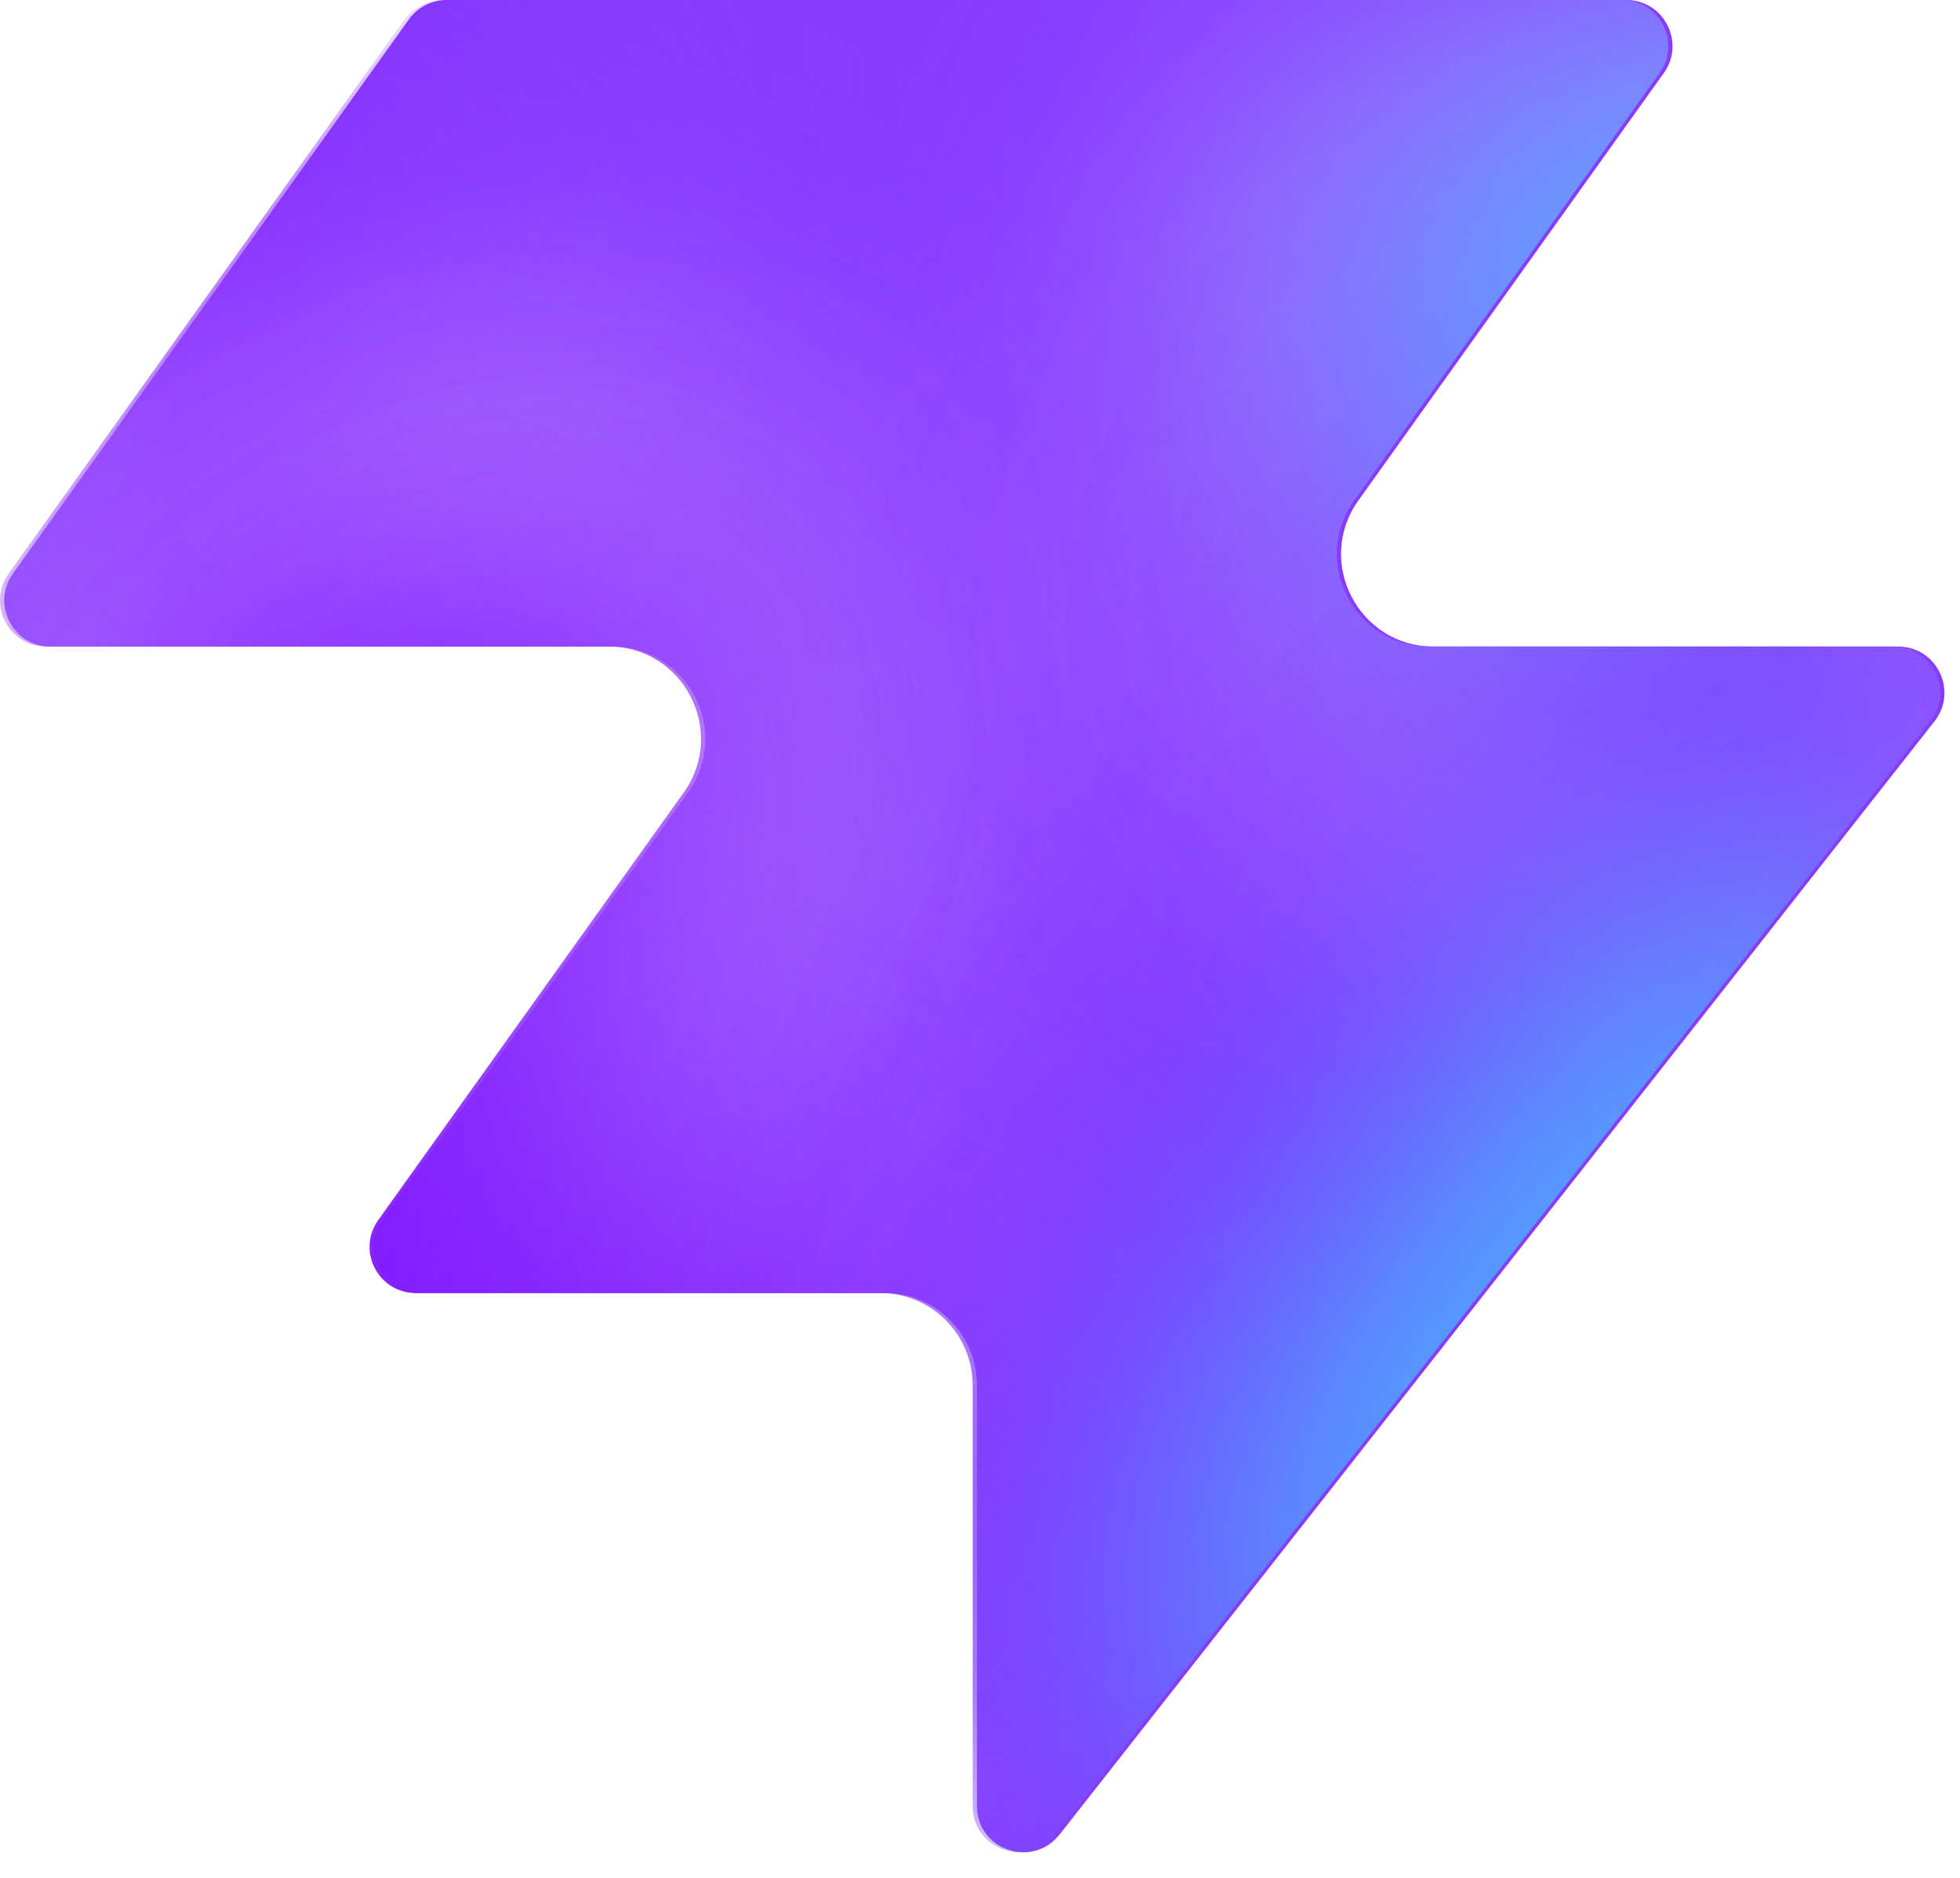
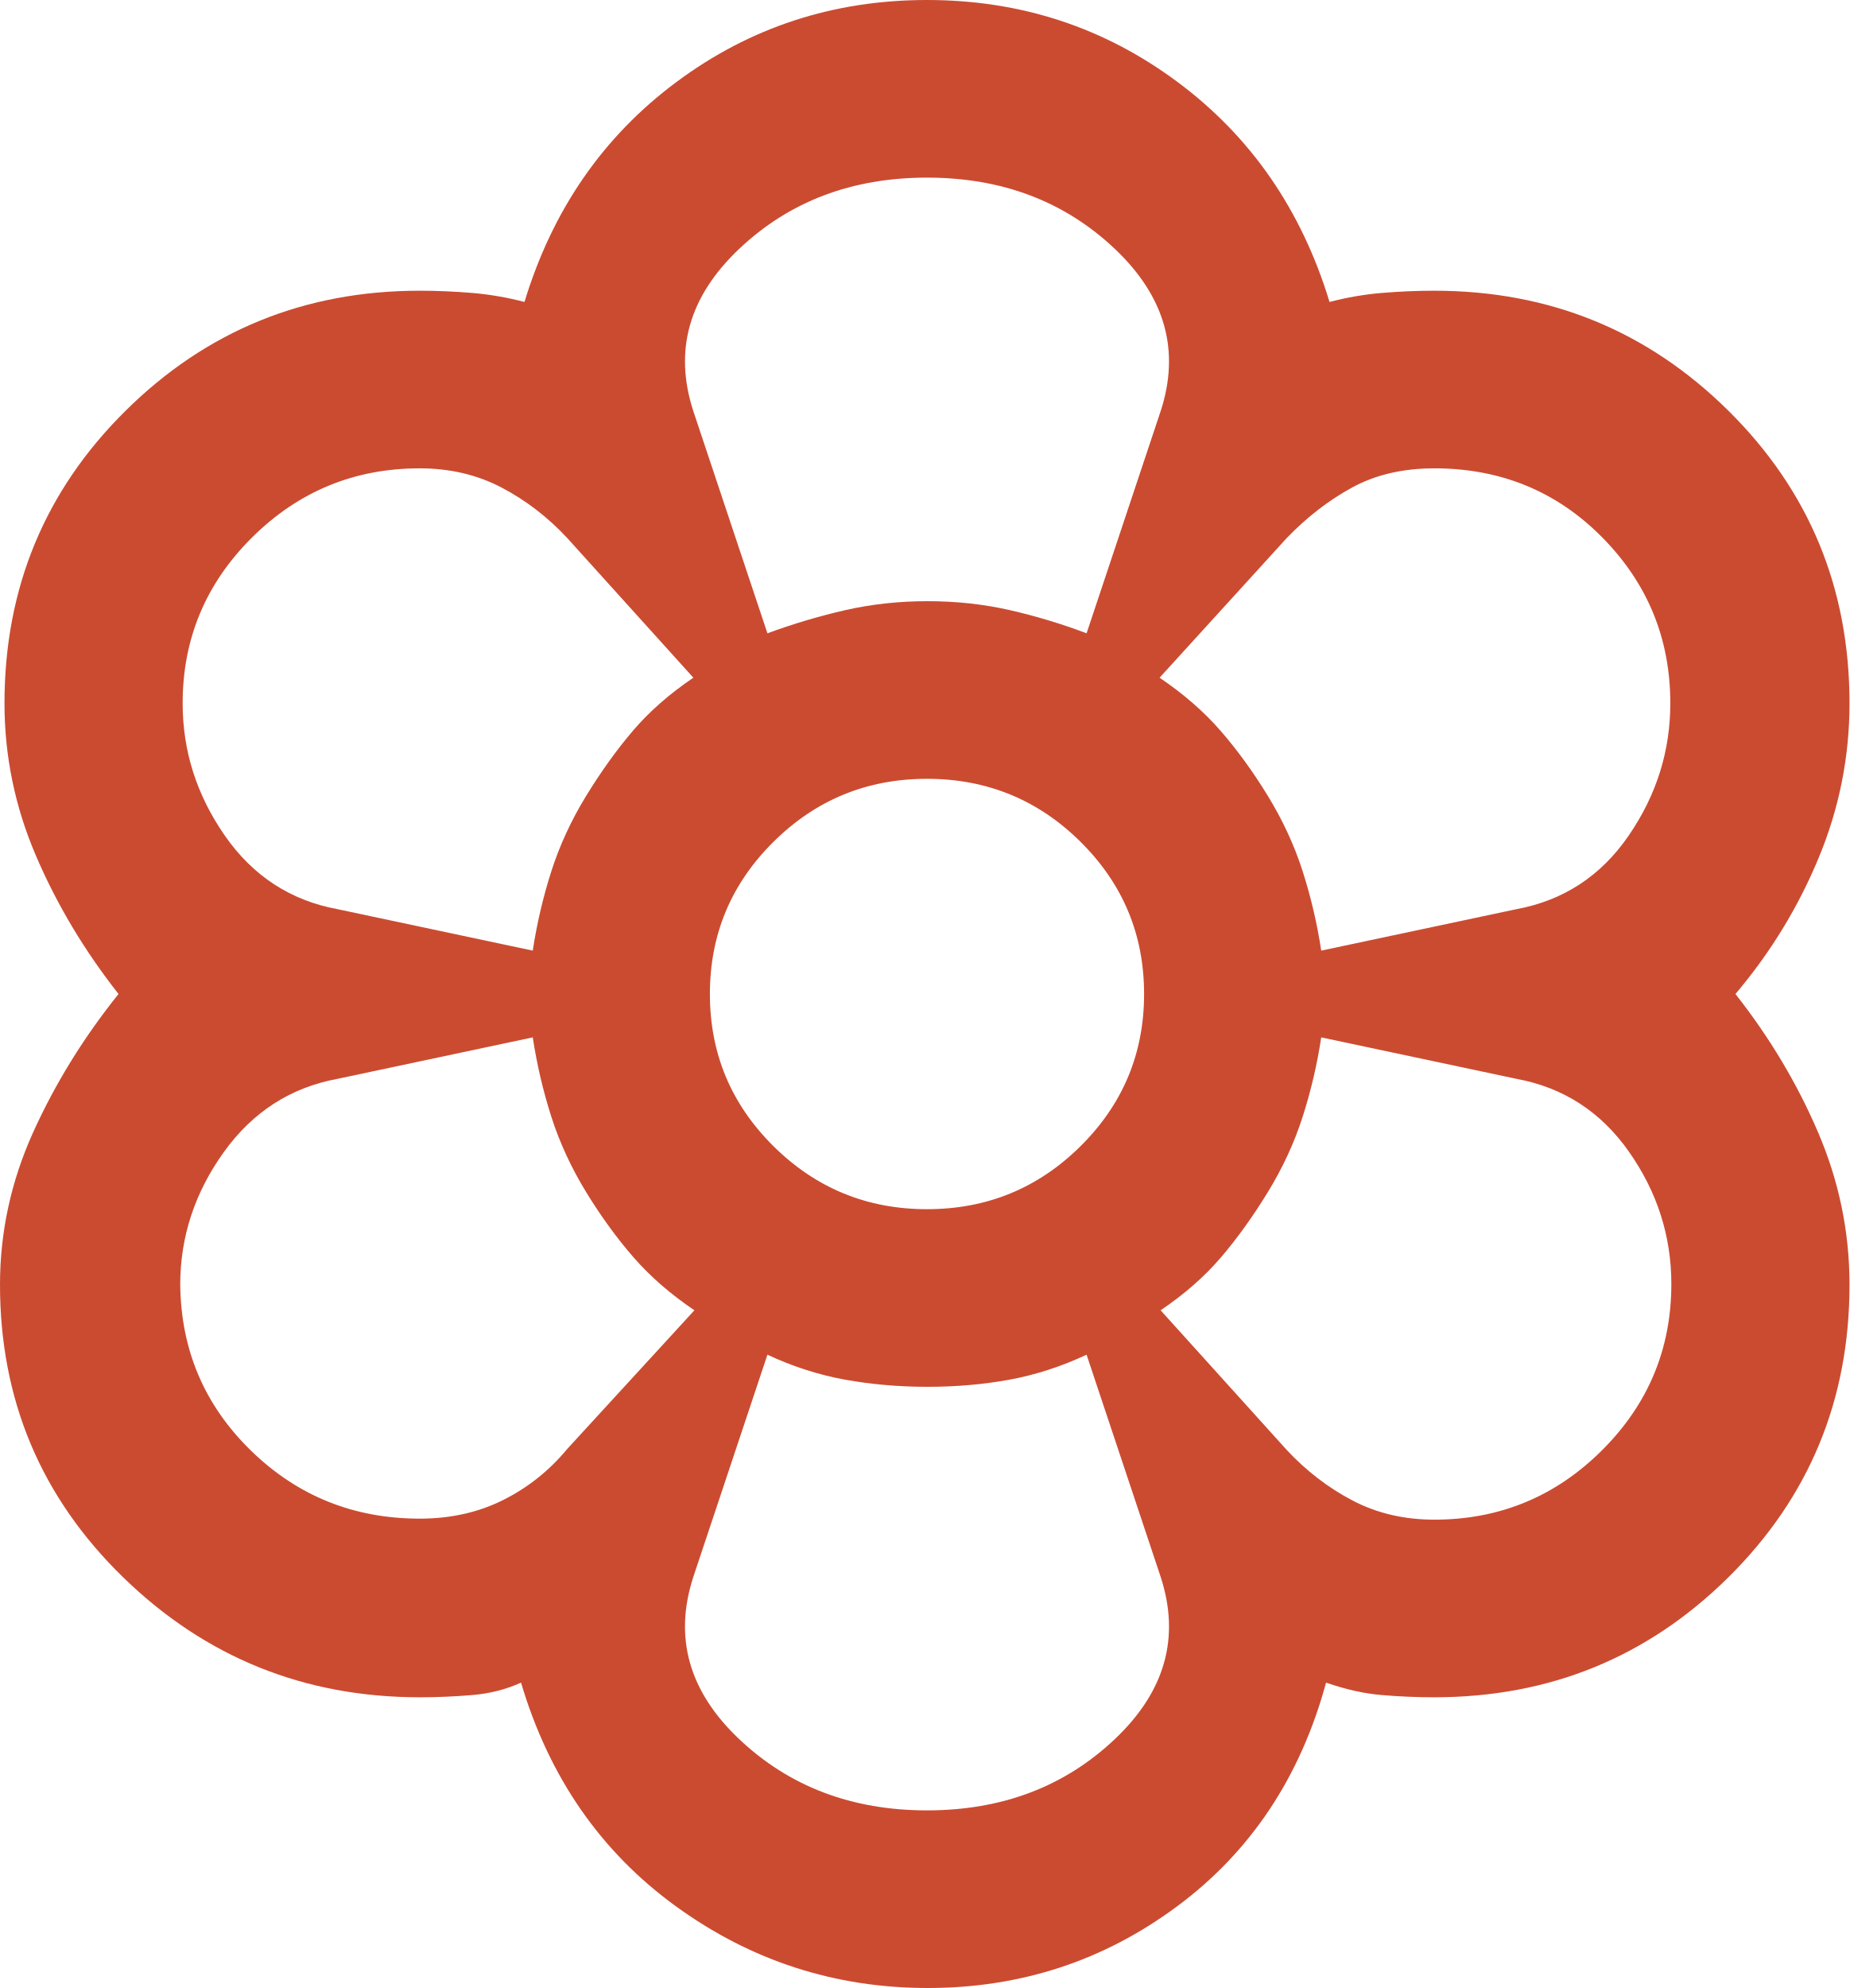
- <svg xmlns="http://www.w3.org/2000/svg" width="48" height="46" fill="none" viewBox="0 0 48 46">
-   <path fill="#863bff" d="M25.946 44.938c-.664.845-2.021.375-2.021-.698V33.937a2.26 2.26 0 0 0-2.262-2.262H10.287c-.92 0-1.456-1.04-.92-1.788l7.48-10.471c1.07-1.497 0-3.578-1.842-3.578H1.237c-.92 0-1.456-1.04-.92-1.788L10.013.474c.214-.297.556-.474.92-.474h28.894c.92 0 1.456 1.04.92 1.788l-7.48 10.471c-1.07 1.498 0 3.579 1.842 3.579h11.377c.943 0 1.473 1.088.89 1.83L25.947 44.94z" style="fill:#863bff;fill:color(display-p3 .525 .23 1);fill-opacity:1" />
-   <mask id="a" width="48" height="46" x="0" y="0" maskUnits="userSpaceOnUse" style="mask-type:alpha">
-     <path fill="#000" d="M25.842 44.938c-.664.844-2.021.375-2.021-.698V33.937a2.26 2.26 0 0 0-2.262-2.262H10.183c-.92 0-1.456-1.04-.92-1.788l7.48-10.471c1.07-1.498 0-3.579-1.842-3.579H1.133c-.92 0-1.456-1.04-.92-1.787L9.91.473c.214-.297.556-.474.92-.474h28.894c.92 0 1.456 1.04.92 1.788l-7.48 10.471c-1.07 1.498 0 3.578 1.842 3.578h11.377c.943 0 1.473 1.088.89 1.832L25.843 44.94z" style="fill:#000;fill-opacity:1" />
-   </mask>
-   <g mask="url(#a)">
-     <g filter="url(#b)">
-       <ellipse cx="5.508" cy="14.704" fill="#ede6ff" rx="5.508" ry="14.704" style="fill:#ede6ff;fill:color(display-p3 .927 .903 1);fill-opacity:1" transform="matrix(.00324 1 1 -.00324 -4.47 31.516)" />
-     </g>
-     <g filter="url(#c)">
-       <ellipse cx="10.399" cy="29.851" fill="#ede6ff" rx="10.399" ry="29.851" style="fill:#ede6ff;fill:color(display-p3 .927 .903 1);fill-opacity:1" transform="matrix(.00324 1 1 -.00324 -39.328 7.883)" />
-     </g>
-     <g filter="url(#d)">
-       <ellipse cx="5.508" cy="30.487" fill="#7e14ff" rx="5.508" ry="30.487" style="fill:#7e14ff;fill:color(display-p3 .492 .077 1);fill-opacity:1" transform="rotate(89.814 -25.913 -14.639)scale(1 -1)" />
-     </g>
-     <g filter="url(#e)">
-       <ellipse cx="5.508" cy="30.599" fill="#7e14ff" rx="5.508" ry="30.599" style="fill:#7e14ff;fill:color(display-p3 .492 .077 1);fill-opacity:1" transform="rotate(89.814 -32.644 -3.334)scale(1 -1)" />
-     </g>
-     <g filter="url(#f)">
-       <ellipse cx="5.508" cy="30.599" fill="#7e14ff" rx="5.508" ry="30.599" style="fill:#7e14ff;fill:color(display-p3 .492 .077 1);fill-opacity:1" transform="matrix(.00324 1 1 -.00324 -34.34 30.47)" />
-     </g>
-     <g filter="url(#g)">
-       <ellipse cx="14.072" cy="22.078" fill="#ede6ff" rx="14.072" ry="22.078" style="fill:#ede6ff;fill:color(display-p3 .927 .903 1);fill-opacity:1" transform="rotate(93.35 24.506 48.493)scale(-1 1)" />
-     </g>
-     <g filter="url(#h)">
-       <ellipse cx="3.47" cy="21.501" fill="#7e14ff" rx="3.47" ry="21.501" style="fill:#7e14ff;fill:color(display-p3 .492 .077 1);fill-opacity:1" transform="rotate(89.009 28.708 47.59)scale(-1 1)" />
-     </g>
-     <g filter="url(#i)">
-       <ellipse cx="3.47" cy="21.501" fill="#7e14ff" rx="3.47" ry="21.501" style="fill:#7e14ff;fill:color(display-p3 .492 .077 1);fill-opacity:1" transform="rotate(89.009 28.708 47.59)scale(-1 1)" />
-     </g>
-     <g filter="url(#j)">
-       <ellipse cx=".387" cy="8.972" fill="#7e14ff" rx="4.407" ry="29.108" style="fill:#7e14ff;fill:color(display-p3 .492 .077 1);fill-opacity:1" transform="rotate(39.51 .387 8.972)" />
-     </g>
-     <g filter="url(#k)">
-       <ellipse cx="47.523" cy="-6.092" fill="#7e14ff" rx="4.407" ry="29.108" style="fill:#7e14ff;fill:color(display-p3 .492 .077 1);fill-opacity:1" transform="rotate(37.892 47.523 -6.092)" />
-     </g>
-     <g filter="url(#l)">
-       <ellipse cx="41.412" cy="6.333" fill="#47bfff" rx="5.971" ry="9.665" style="fill:#47bfff;fill:color(display-p3 .28 .748 1);fill-opacity:1" transform="rotate(37.892 41.412 6.333)" />
-     </g>
-     <g filter="url(#m)">
-       <ellipse cx="-1.879" cy="38.332" fill="#7e14ff" rx="4.407" ry="29.108" style="fill:#7e14ff;fill:color(display-p3 .492 .077 1);fill-opacity:1" transform="rotate(37.892 -1.88 38.332)" />
-     </g>
-     <g filter="url(#n)">
-       <ellipse cx="-1.879" cy="38.332" fill="#7e14ff" rx="4.407" ry="29.108" style="fill:#7e14ff;fill:color(display-p3 .492 .077 1);fill-opacity:1" transform="rotate(37.892 -1.88 38.332)" />
-     </g>
-     <g filter="url(#o)">
-       <ellipse cx="35.651" cy="29.907" fill="#7e14ff" rx="4.407" ry="29.108" style="fill:#7e14ff;fill:color(display-p3 .492 .077 1);fill-opacity:1" transform="rotate(37.892 35.651 29.907)" />
-     </g>
-     <g filter="url(#p)">
-       <ellipse cx="38.418" cy="32.4" fill="#47bfff" rx="5.971" ry="15.297" style="fill:#47bfff;fill:color(display-p3 .28 .748 1);fill-opacity:1" transform="rotate(37.892 38.418 32.4)" />
-     </g>
-   </g>
-   <defs>
-     <filter id="b" width="60.045" height="41.654" x="-19.77" y="16.149" color-interpolation-filters="sRGB" filterUnits="userSpaceOnUse">
-       <feFlood flood-opacity="0" result="BackgroundImageFix" />
-       <feBlend in="SourceGraphic" in2="BackgroundImageFix" result="shape" />
-       <feGaussianBlur result="effect1_foregroundBlur_2002_17158" stdDeviation="7.659" />
-     </filter>
-     <filter id="c" width="90.34" height="51.437" x="-54.613" y="-7.533" color-interpolation-filters="sRGB" filterUnits="userSpaceOnUse">
-       <feFlood flood-opacity="0" result="BackgroundImageFix" />
-       <feBlend in="SourceGraphic" in2="BackgroundImageFix" result="shape" />
-       <feGaussianBlur result="effect1_foregroundBlur_2002_17158" stdDeviation="7.659" />
-     </filter>
-     <filter id="d" width="79.355" height="29.4" x="-49.64" y="2.03" color-interpolation-filters="sRGB" filterUnits="userSpaceOnUse">
-       <feFlood flood-opacity="0" result="BackgroundImageFix" />
-       <feBlend in="SourceGraphic" in2="BackgroundImageFix" result="shape" />
-       <feGaussianBlur result="effect1_foregroundBlur_2002_17158" stdDeviation="4.596" />
-     </filter>
-     <filter id="e" width="79.579" height="29.4" x="-45.045" y="20.029" color-interpolation-filters="sRGB" filterUnits="userSpaceOnUse">
-       <feFlood flood-opacity="0" result="BackgroundImageFix" />
-       <feBlend in="SourceGraphic" in2="BackgroundImageFix" result="shape" />
-       <feGaussianBlur result="effect1_foregroundBlur_2002_17158" stdDeviation="4.596" />
-     </filter>
-     <filter id="f" width="79.579" height="29.4" x="-43.513" y="21.178" color-interpolation-filters="sRGB" filterUnits="userSpaceOnUse">
-       <feFlood flood-opacity="0" result="BackgroundImageFix" />
-       <feBlend in="SourceGraphic" in2="BackgroundImageFix" result="shape" />
-       <feGaussianBlur result="effect1_foregroundBlur_2002_17158" stdDeviation="4.596" />
-     </filter>
-     <filter id="g" width="74.749" height="58.852" x="15.756" y="-17.901" color-interpolation-filters="sRGB" filterUnits="userSpaceOnUse">
-       <feFlood flood-opacity="0" result="BackgroundImageFix" />
-       <feBlend in="SourceGraphic" in2="BackgroundImageFix" result="shape" />
-       <feGaussianBlur result="effect1_foregroundBlur_2002_17158" stdDeviation="7.659" />
-     </filter>
-     <filter id="h" width="61.377" height="25.362" x="23.548" y="2.284" color-interpolation-filters="sRGB" filterUnits="userSpaceOnUse">
-       <feFlood flood-opacity="0" result="BackgroundImageFix" />
-       <feBlend in="SourceGraphic" in2="BackgroundImageFix" result="shape" />
-       <feGaussianBlur result="effect1_foregroundBlur_2002_17158" stdDeviation="4.596" />
-     </filter>
-     <filter id="i" width="61.377" height="25.362" x="23.548" y="2.284" color-interpolation-filters="sRGB" filterUnits="userSpaceOnUse">
-       <feFlood flood-opacity="0" result="BackgroundImageFix" />
-       <feBlend in="SourceGraphic" in2="BackgroundImageFix" result="shape" />
-       <feGaussianBlur result="effect1_foregroundBlur_2002_17158" stdDeviation="4.596" />
-     </filter>
-     <filter id="j" width="56.045" height="63.649" x="-27.636" y="-22.853" color-interpolation-filters="sRGB" filterUnits="userSpaceOnUse">
-       <feFlood flood-opacity="0" result="BackgroundImageFix" />
-       <feBlend in="SourceGraphic" in2="BackgroundImageFix" result="shape" />
-       <feGaussianBlur result="effect1_foregroundBlur_2002_17158" stdDeviation="4.596" />
-     </filter>
-     <filter id="k" width="54.814" height="64.646" x="20.116" y="-38.415" color-interpolation-filters="sRGB" filterUnits="userSpaceOnUse">
-       <feFlood flood-opacity="0" result="BackgroundImageFix" />
-       <feBlend in="SourceGraphic" in2="BackgroundImageFix" result="shape" />
-       <feGaussianBlur result="effect1_foregroundBlur_2002_17158" stdDeviation="4.596" />
-     </filter>
-     <filter id="l" width="33.541" height="35.313" x="24.641" y="-11.323" color-interpolation-filters="sRGB" filterUnits="userSpaceOnUse">
-       <feFlood flood-opacity="0" result="BackgroundImageFix" />
-       <feBlend in="SourceGraphic" in2="BackgroundImageFix" result="shape" />
-       <feGaussianBlur result="effect1_foregroundBlur_2002_17158" stdDeviation="4.596" />
-     </filter>
-     <filter id="m" width="54.814" height="64.646" x="-29.286" y="6.009" color-interpolation-filters="sRGB" filterUnits="userSpaceOnUse">
-       <feFlood flood-opacity="0" result="BackgroundImageFix" />
-       <feBlend in="SourceGraphic" in2="BackgroundImageFix" result="shape" />
-       <feGaussianBlur result="effect1_foregroundBlur_2002_17158" stdDeviation="4.596" />
-     </filter>
-     <filter id="n" width="54.814" height="64.646" x="-29.286" y="6.009" color-interpolation-filters="sRGB" filterUnits="userSpaceOnUse">
-       <feFlood flood-opacity="0" result="BackgroundImageFix" />
-       <feBlend in="SourceGraphic" in2="BackgroundImageFix" result="shape" />
-       <feGaussianBlur result="effect1_foregroundBlur_2002_17158" stdDeviation="4.596" />
-     </filter>
-     <filter id="o" width="54.814" height="64.646" x="8.244" y="-2.416" color-interpolation-filters="sRGB" filterUnits="userSpaceOnUse">
-       <feFlood flood-opacity="0" result="BackgroundImageFix" />
-       <feBlend in="SourceGraphic" in2="BackgroundImageFix" result="shape" />
-       <feGaussianBlur result="effect1_foregroundBlur_2002_17158" stdDeviation="4.596" />
-     </filter>
-     <filter id="p" width="39.409" height="43.623" x="18.713" y="10.588" color-interpolation-filters="sRGB" filterUnits="userSpaceOnUse">
-       <feFlood flood-opacity="0" result="BackgroundImageFix" />
-       <feBlend in="SourceGraphic" in2="BackgroundImageFix" result="shape" />
-       <feGaussianBlur result="effect1_foregroundBlur_2002_17158" stdDeviation="4.596" />
-     </filter>
-   </defs>
+ <svg xmlns="http://www.w3.org/2000/svg" width="134" height="144" viewBox="0 0 134 144" fill="none">
+   <path d="M67.162 87.587C71.507 87.587 75.215 86.066 78.286 83.023C81.356 79.98 82.891 76.306 82.891 72C82.891 67.694 81.356 64.02 78.286 60.977C75.215 57.934 71.507 56.413 67.162 56.413C62.817 56.413 59.109 57.934 56.039 60.977C52.968 64.02 51.433 67.694 51.433 72C51.433 76.306 52.968 79.98 56.039 83.023C59.109 86.066 62.817 87.587 67.162 87.587ZM48.957 138.072C43.517 134.122 39.781 128.725 37.749 121.881C36.667 122.374 35.485 122.674 34.204 122.781C32.923 122.888 31.659 122.942 30.41 122.942C22.042 122.942 14.882 120.047 8.929 114.258C2.976 108.468 0 101.4 0 93.055C0 89.244 0.798 85.57 2.395 82.032C3.995 78.494 6.059 75.15 8.588 72C6.109 68.85 4.111 65.506 2.597 61.968C1.082 58.43 0.325 54.756 0.325 50.945C0.325 42.6 3.252 35.532 9.108 29.742C14.965 23.953 22.066 21.058 30.41 21.058C31.659 21.058 32.923 21.112 34.204 21.219C35.485 21.326 36.75 21.544 37.999 21.872C40.031 15.192 43.706 9.878 49.025 5.928C54.341 1.976 60.387 0 67.162 0C73.937 0 79.983 1.976 85.3 5.928C90.619 9.878 94.294 15.192 96.326 21.872C97.574 21.544 98.839 21.326 100.12 21.219C101.401 21.112 102.666 21.058 103.915 21.058C112.258 21.058 119.359 23.953 125.217 29.742C131.072 35.532 134 42.6 134 50.945C134 54.813 133.256 58.544 131.767 62.135C130.276 65.727 128.266 69.015 125.736 72C128.216 75.15 130.213 78.494 131.728 82.032C133.243 85.57 134 89.244 134 93.055C134 101.4 131.072 108.468 125.217 114.258C119.359 120.047 112.258 122.942 103.915 122.942C102.666 122.942 101.401 122.888 100.12 122.781C98.839 122.674 97.491 122.374 96.076 121.881C94.211 128.725 90.619 134.122 85.3 138.072C79.983 142.024 73.957 144 67.221 144C60.485 144 54.397 142.024 48.957 138.072ZM103.915 110.076C108.645 110.076 112.69 108.407 116.051 105.068C119.411 101.727 121.091 97.707 121.091 93.007C121.091 89.541 120.072 86.354 118.034 83.444C115.995 80.532 113.261 78.763 109.832 78.137L95.725 75.142C95.427 77.105 94.978 79.022 94.378 80.894C93.779 82.765 92.938 84.585 91.856 86.352C90.775 88.117 89.643 89.692 88.461 91.077C87.278 92.462 85.82 93.74 84.089 94.911L93.229 105.03C94.645 106.548 96.235 107.769 98.001 108.693C99.769 109.615 101.74 110.076 103.915 110.076ZM95.725 68.858L109.832 65.863C113.261 65.237 115.984 63.459 117.998 60.53C120.011 57.601 121.017 54.406 121.017 50.945C121.017 46.258 119.37 42.249 116.077 38.919C112.783 35.589 108.729 33.924 103.915 33.924C101.651 33.924 99.67 34.385 97.972 35.307C96.275 36.231 94.694 37.452 93.229 38.97L84.014 49.089C85.746 50.26 87.215 51.538 88.422 52.923C89.63 54.309 90.775 55.883 91.856 57.648C92.938 59.415 93.779 61.235 94.378 63.106C94.978 64.978 95.427 66.895 95.725 68.858ZM55.601 45.873C57.488 45.18 59.374 44.62 61.261 44.191C63.148 43.762 65.129 43.547 67.204 43.547C69.28 43.547 71.261 43.762 73.148 44.191C75.032 44.62 76.891 45.18 78.724 45.873L84.089 29.787C85.522 25.402 84.419 21.486 80.782 18.038C77.144 14.59 72.604 12.866 67.162 12.866C61.72 12.866 57.18 14.59 53.543 18.038C49.905 21.486 48.803 25.402 50.235 29.787L55.601 45.873ZM67.162 131.134C72.604 131.134 77.144 129.41 80.782 125.962C84.419 122.514 85.522 118.598 84.089 114.213L78.724 98.127C76.891 98.985 75.032 99.587 73.148 99.935C71.261 100.28 69.28 100.453 67.204 100.453C65.129 100.453 63.134 100.28 61.219 99.935C59.306 99.587 57.434 98.985 55.601 98.127L50.235 114.213C48.803 118.598 49.905 122.514 53.543 125.962C57.18 129.41 61.72 131.134 67.162 131.134ZM38.599 68.858C38.898 66.895 39.347 64.978 39.946 63.106C40.546 61.235 41.386 59.415 42.468 57.648C43.55 55.883 44.682 54.309 45.863 52.923C47.047 51.538 48.504 50.26 50.235 49.089L41.095 38.97C39.68 37.452 38.09 36.231 36.324 35.307C34.556 34.385 32.585 33.924 30.41 33.924C25.68 33.924 21.634 35.589 18.274 38.919C14.913 42.249 13.233 46.258 13.233 50.945C13.233 54.406 14.252 57.601 16.291 60.53C18.329 63.459 21.063 65.237 24.493 65.863L38.599 68.858ZM30.41 110.002C32.641 110.002 34.654 109.553 36.45 108.655C38.249 107.756 39.797 106.523 41.095 104.956L50.31 94.911C48.579 93.74 47.11 92.462 45.902 91.077C44.695 89.692 43.55 88.117 42.468 86.352C41.386 84.585 40.546 82.765 39.946 80.894C39.347 79.022 38.898 77.105 38.599 75.142L24.493 78.137C21.063 78.763 18.3 80.541 16.203 83.47C14.106 86.399 13.058 89.594 13.058 93.055C13.108 97.789 14.818 101.798 18.189 105.081C21.559 108.362 25.632 110.002 30.41 110.002Z" fill="#CB4B31" />
</svg>
